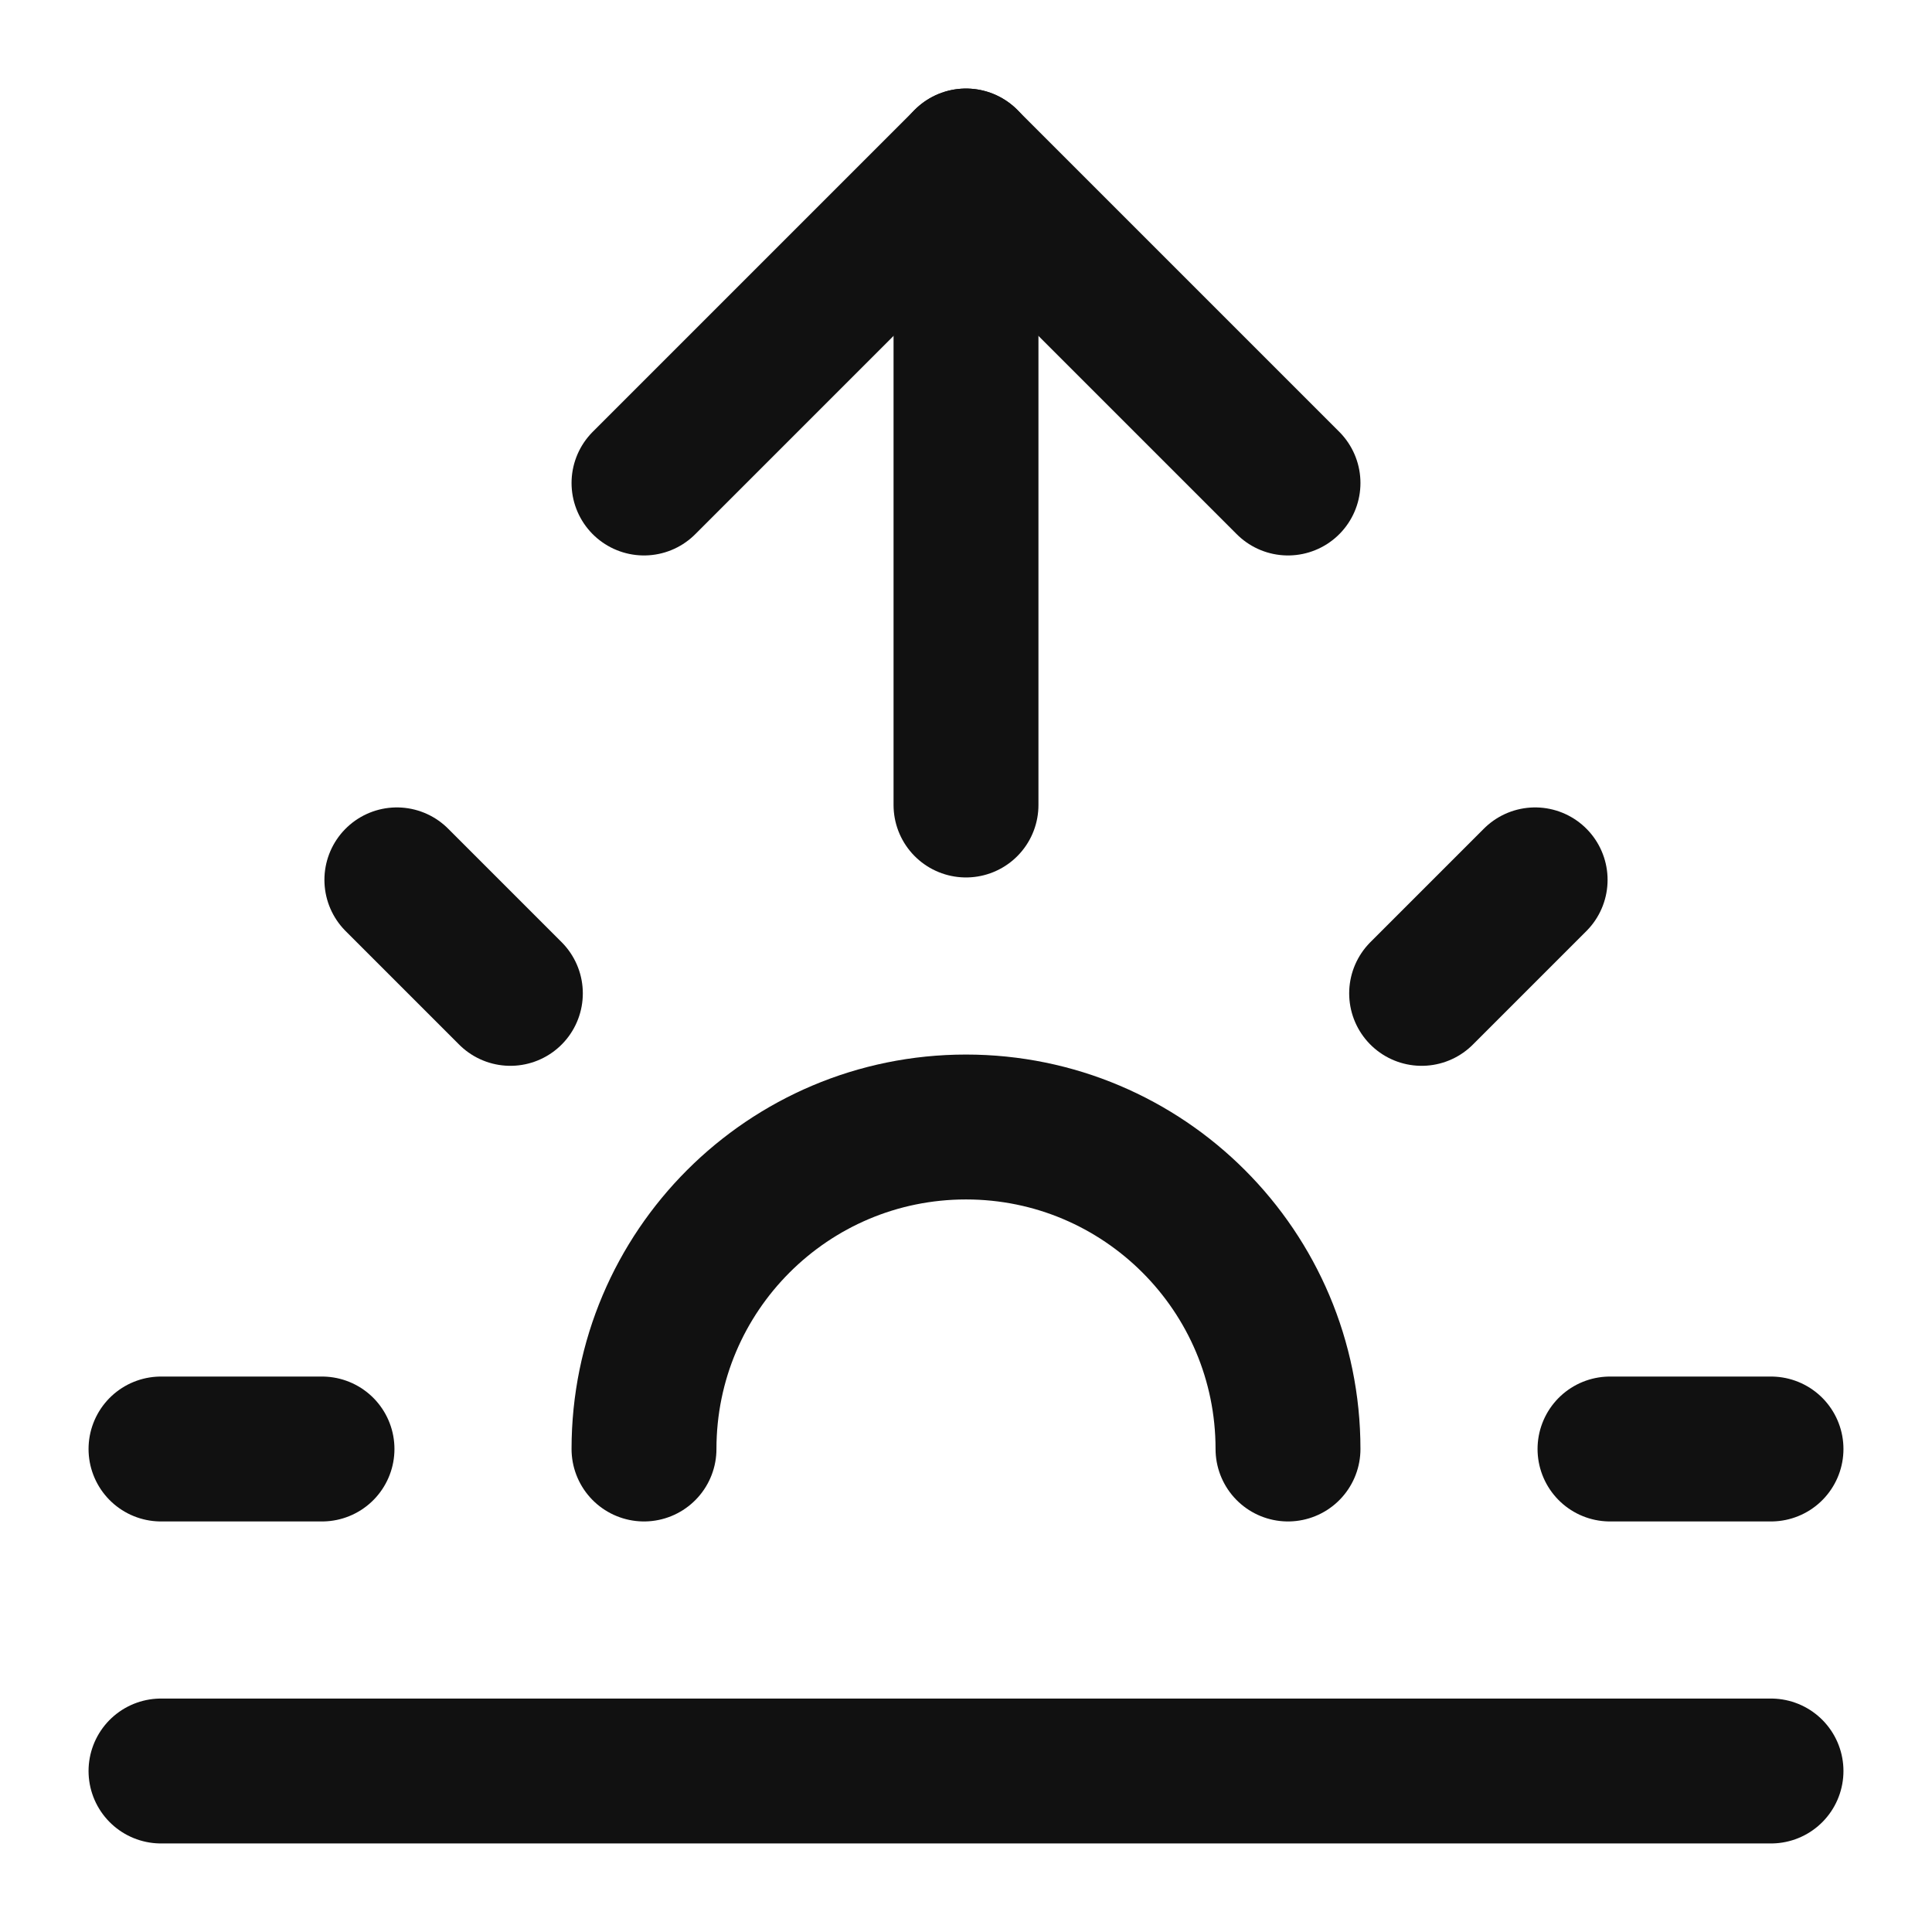
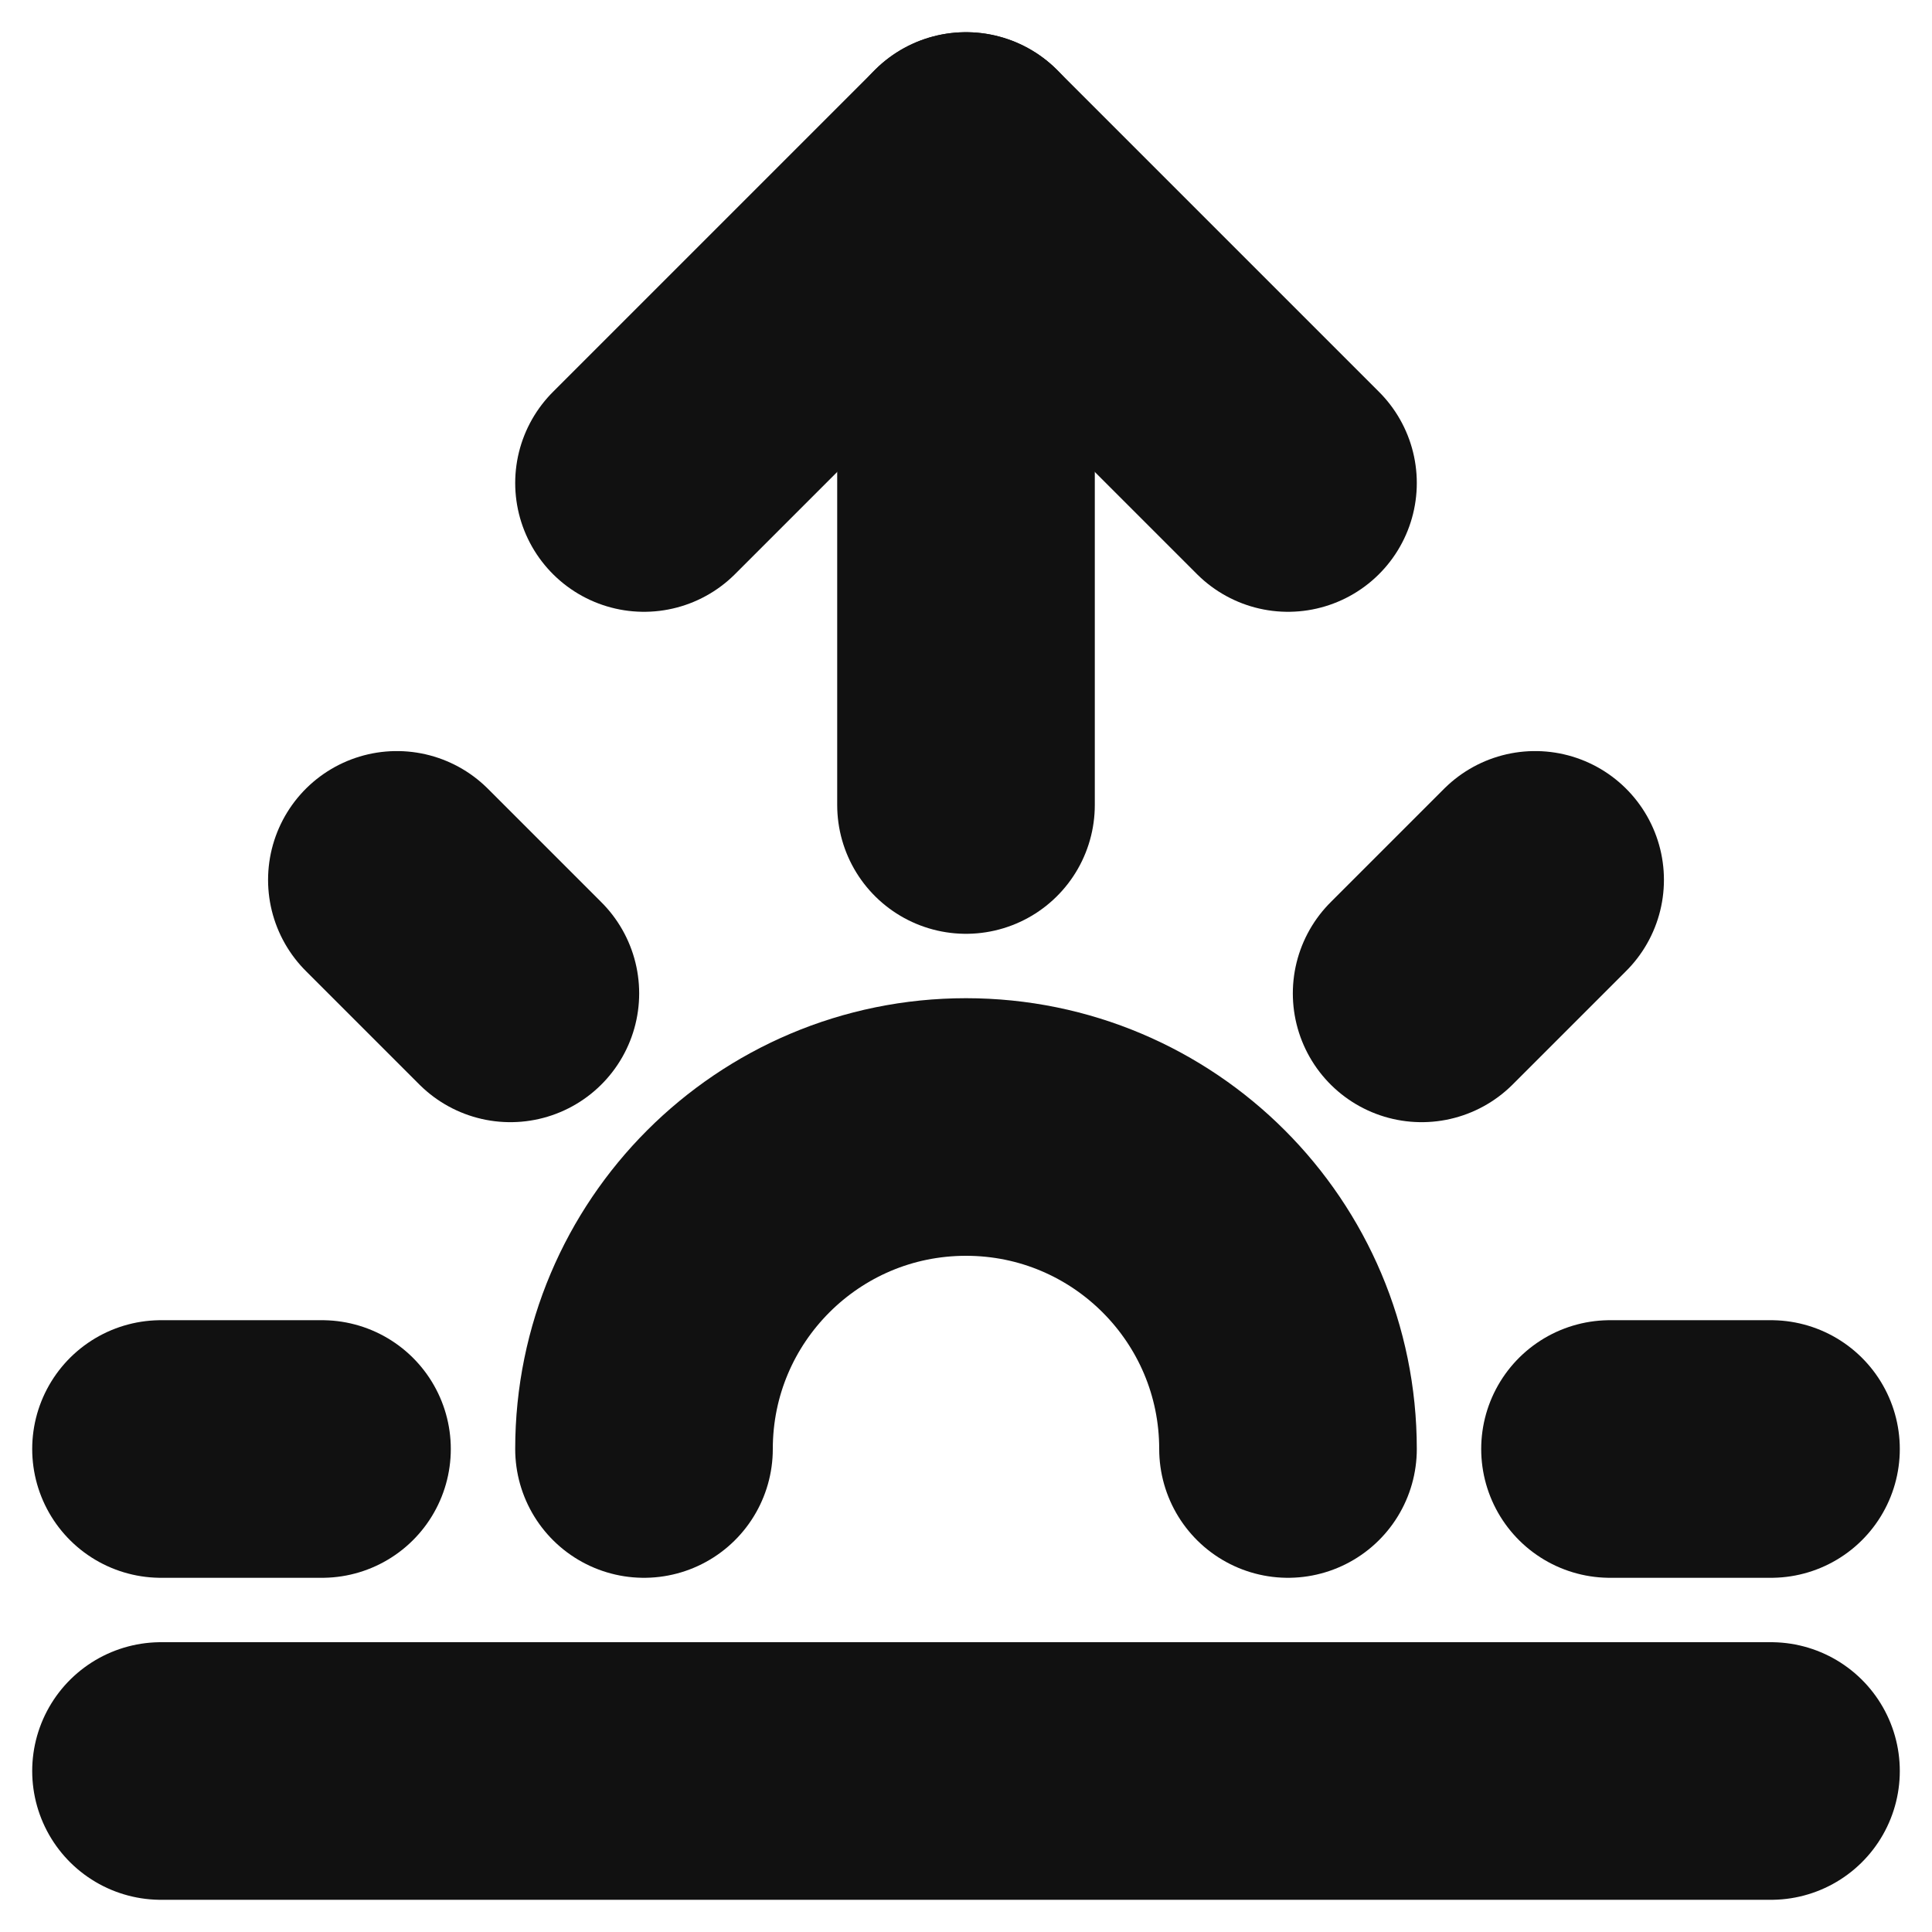
- <svg xmlns="http://www.w3.org/2000/svg" width="24" height="24" viewBox="0 0 24 24" fill="none" stroke="#111111" stroke-width="1.8" stroke-linecap="round" stroke-linejoin="round">
+ <svg xmlns="http://www.w3.org/2000/svg" width="24" height="24" viewBox="0 0 24 24" fill="none" stroke="#111111" stroke-width="3.2" stroke-linecap="round" stroke-linejoin="round">
  <path d="M12 2v8" />
  <path d="m4.93 10.93 1.41 1.41" />
  <path d="M2 18h2" />
  <path d="M20 18h2" />
  <path d="m19.07 10.93-1.41 1.41" />
  <path d="M22 22H2" />
  <path d="m8 6 4-4 4 4" />
  <path d="M16 18a4 4 0 0 0-8 0" />
</svg>
